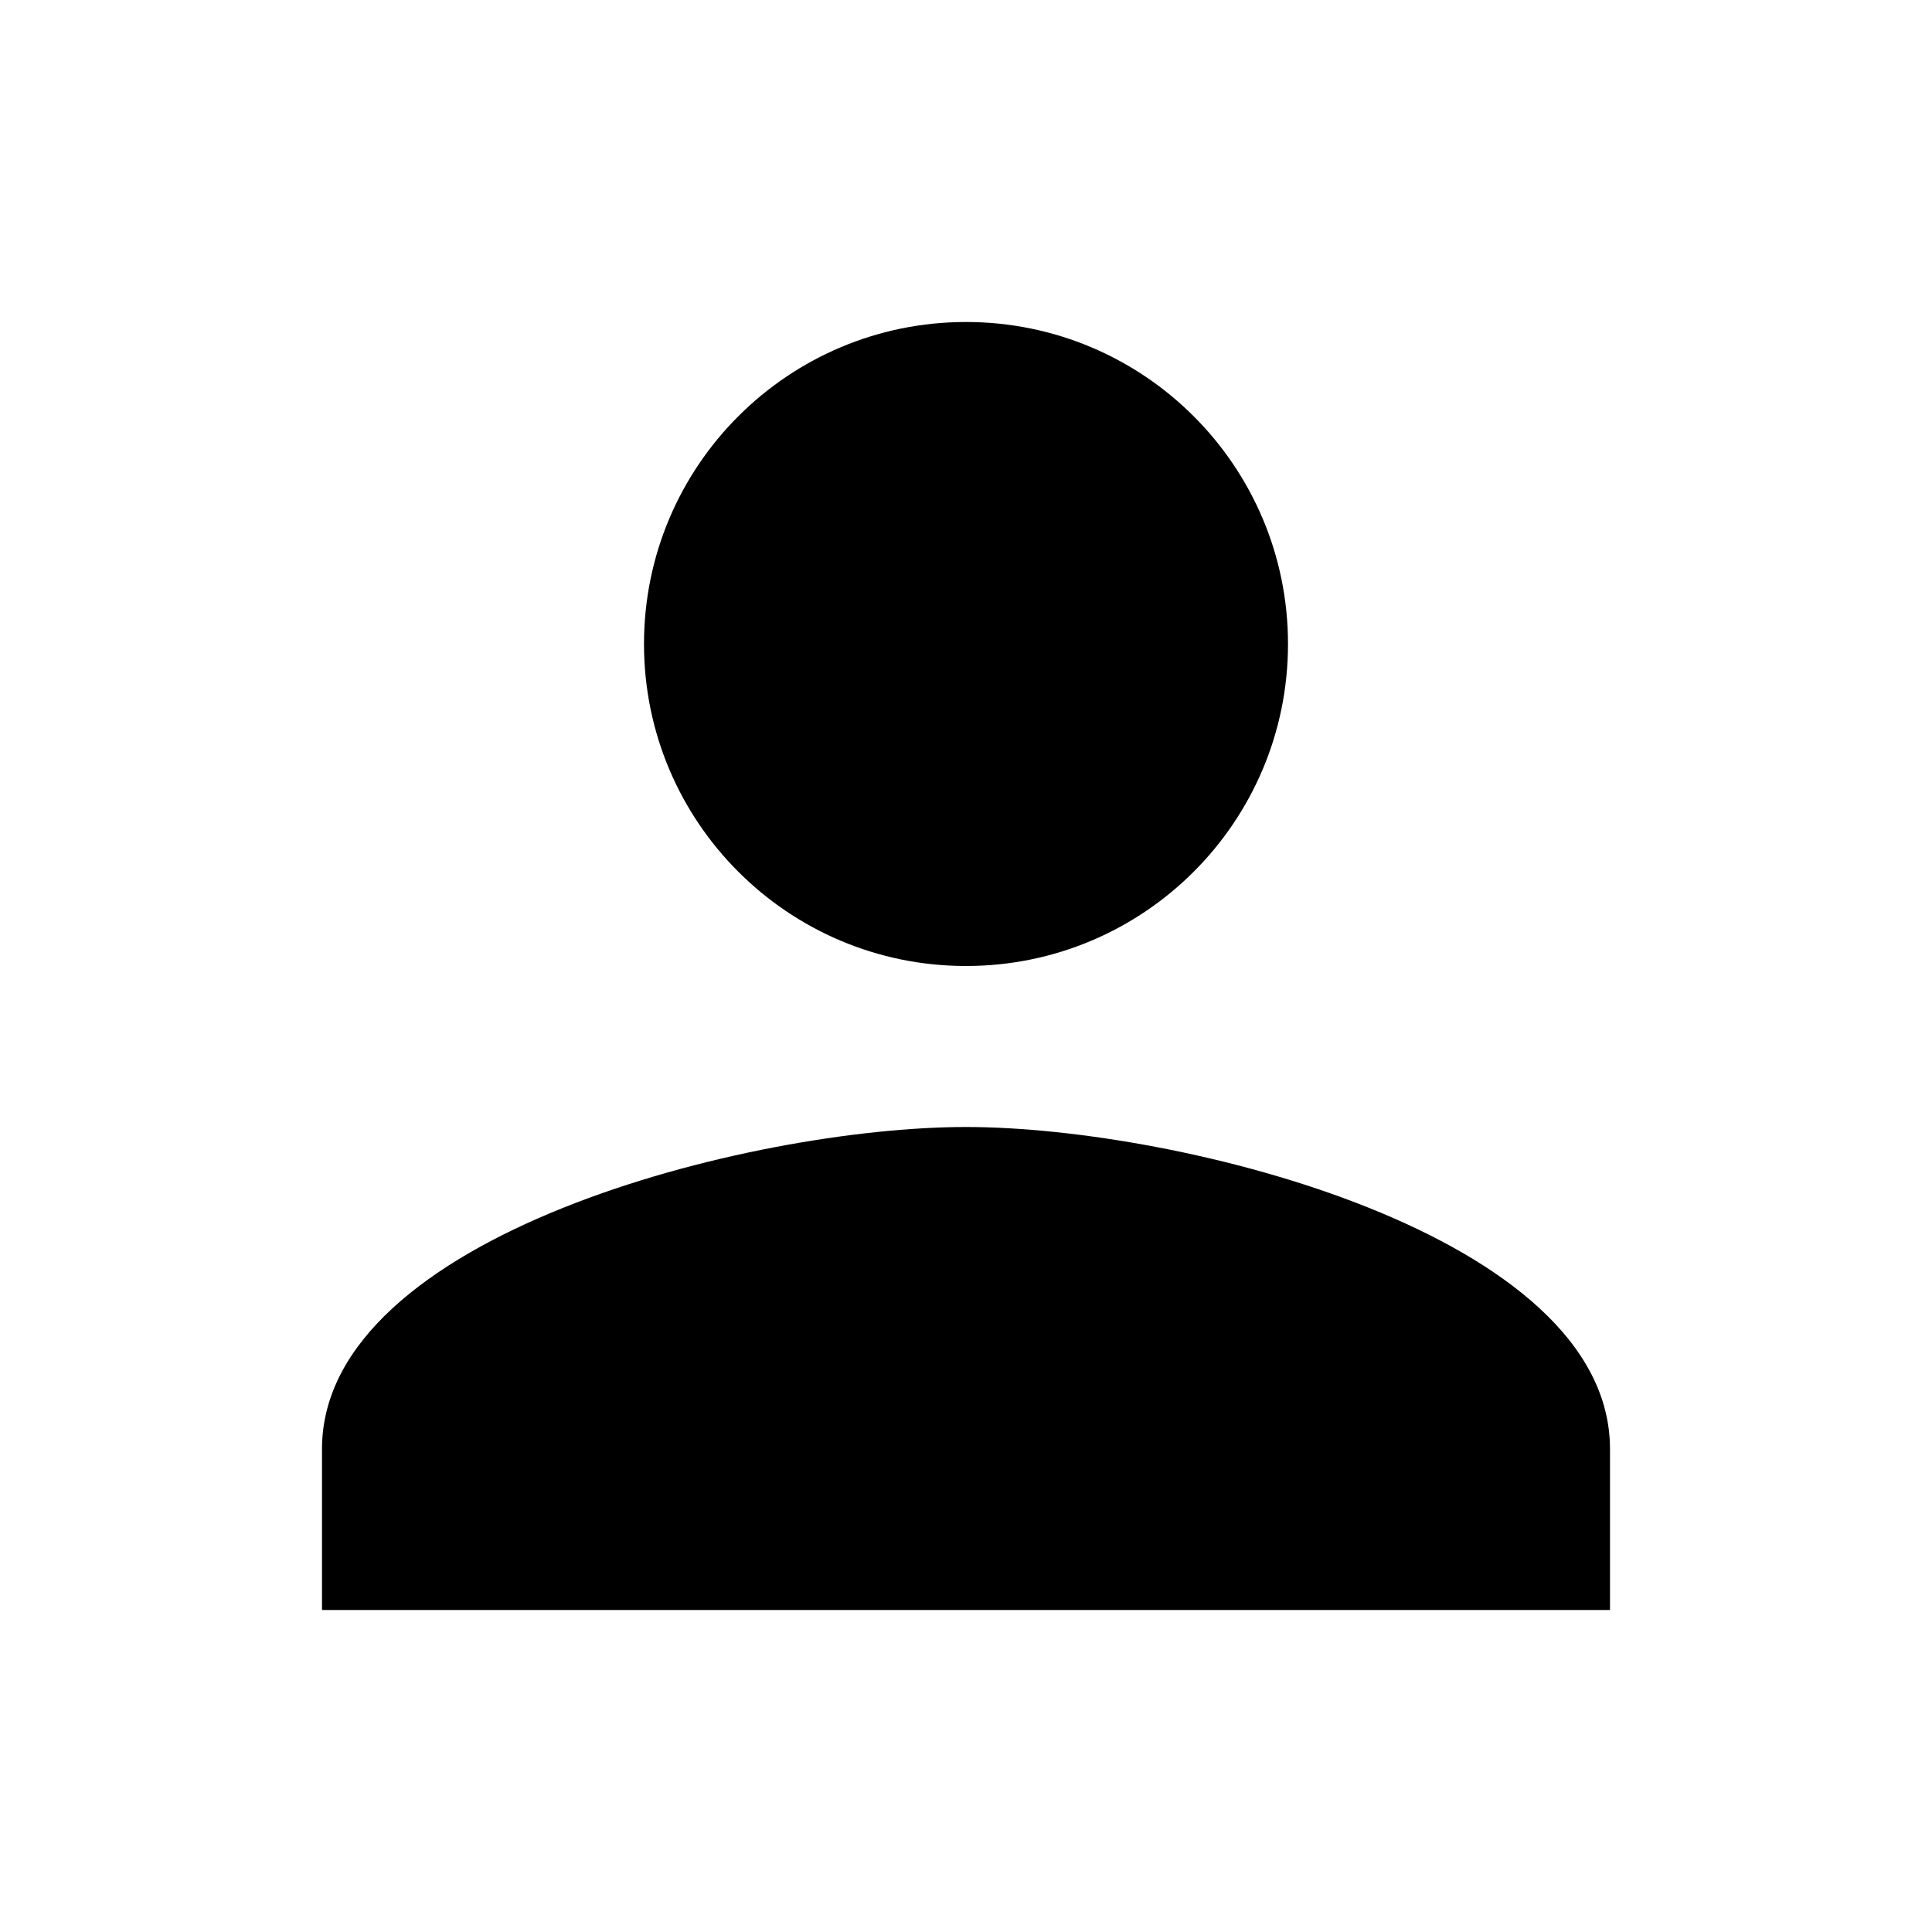
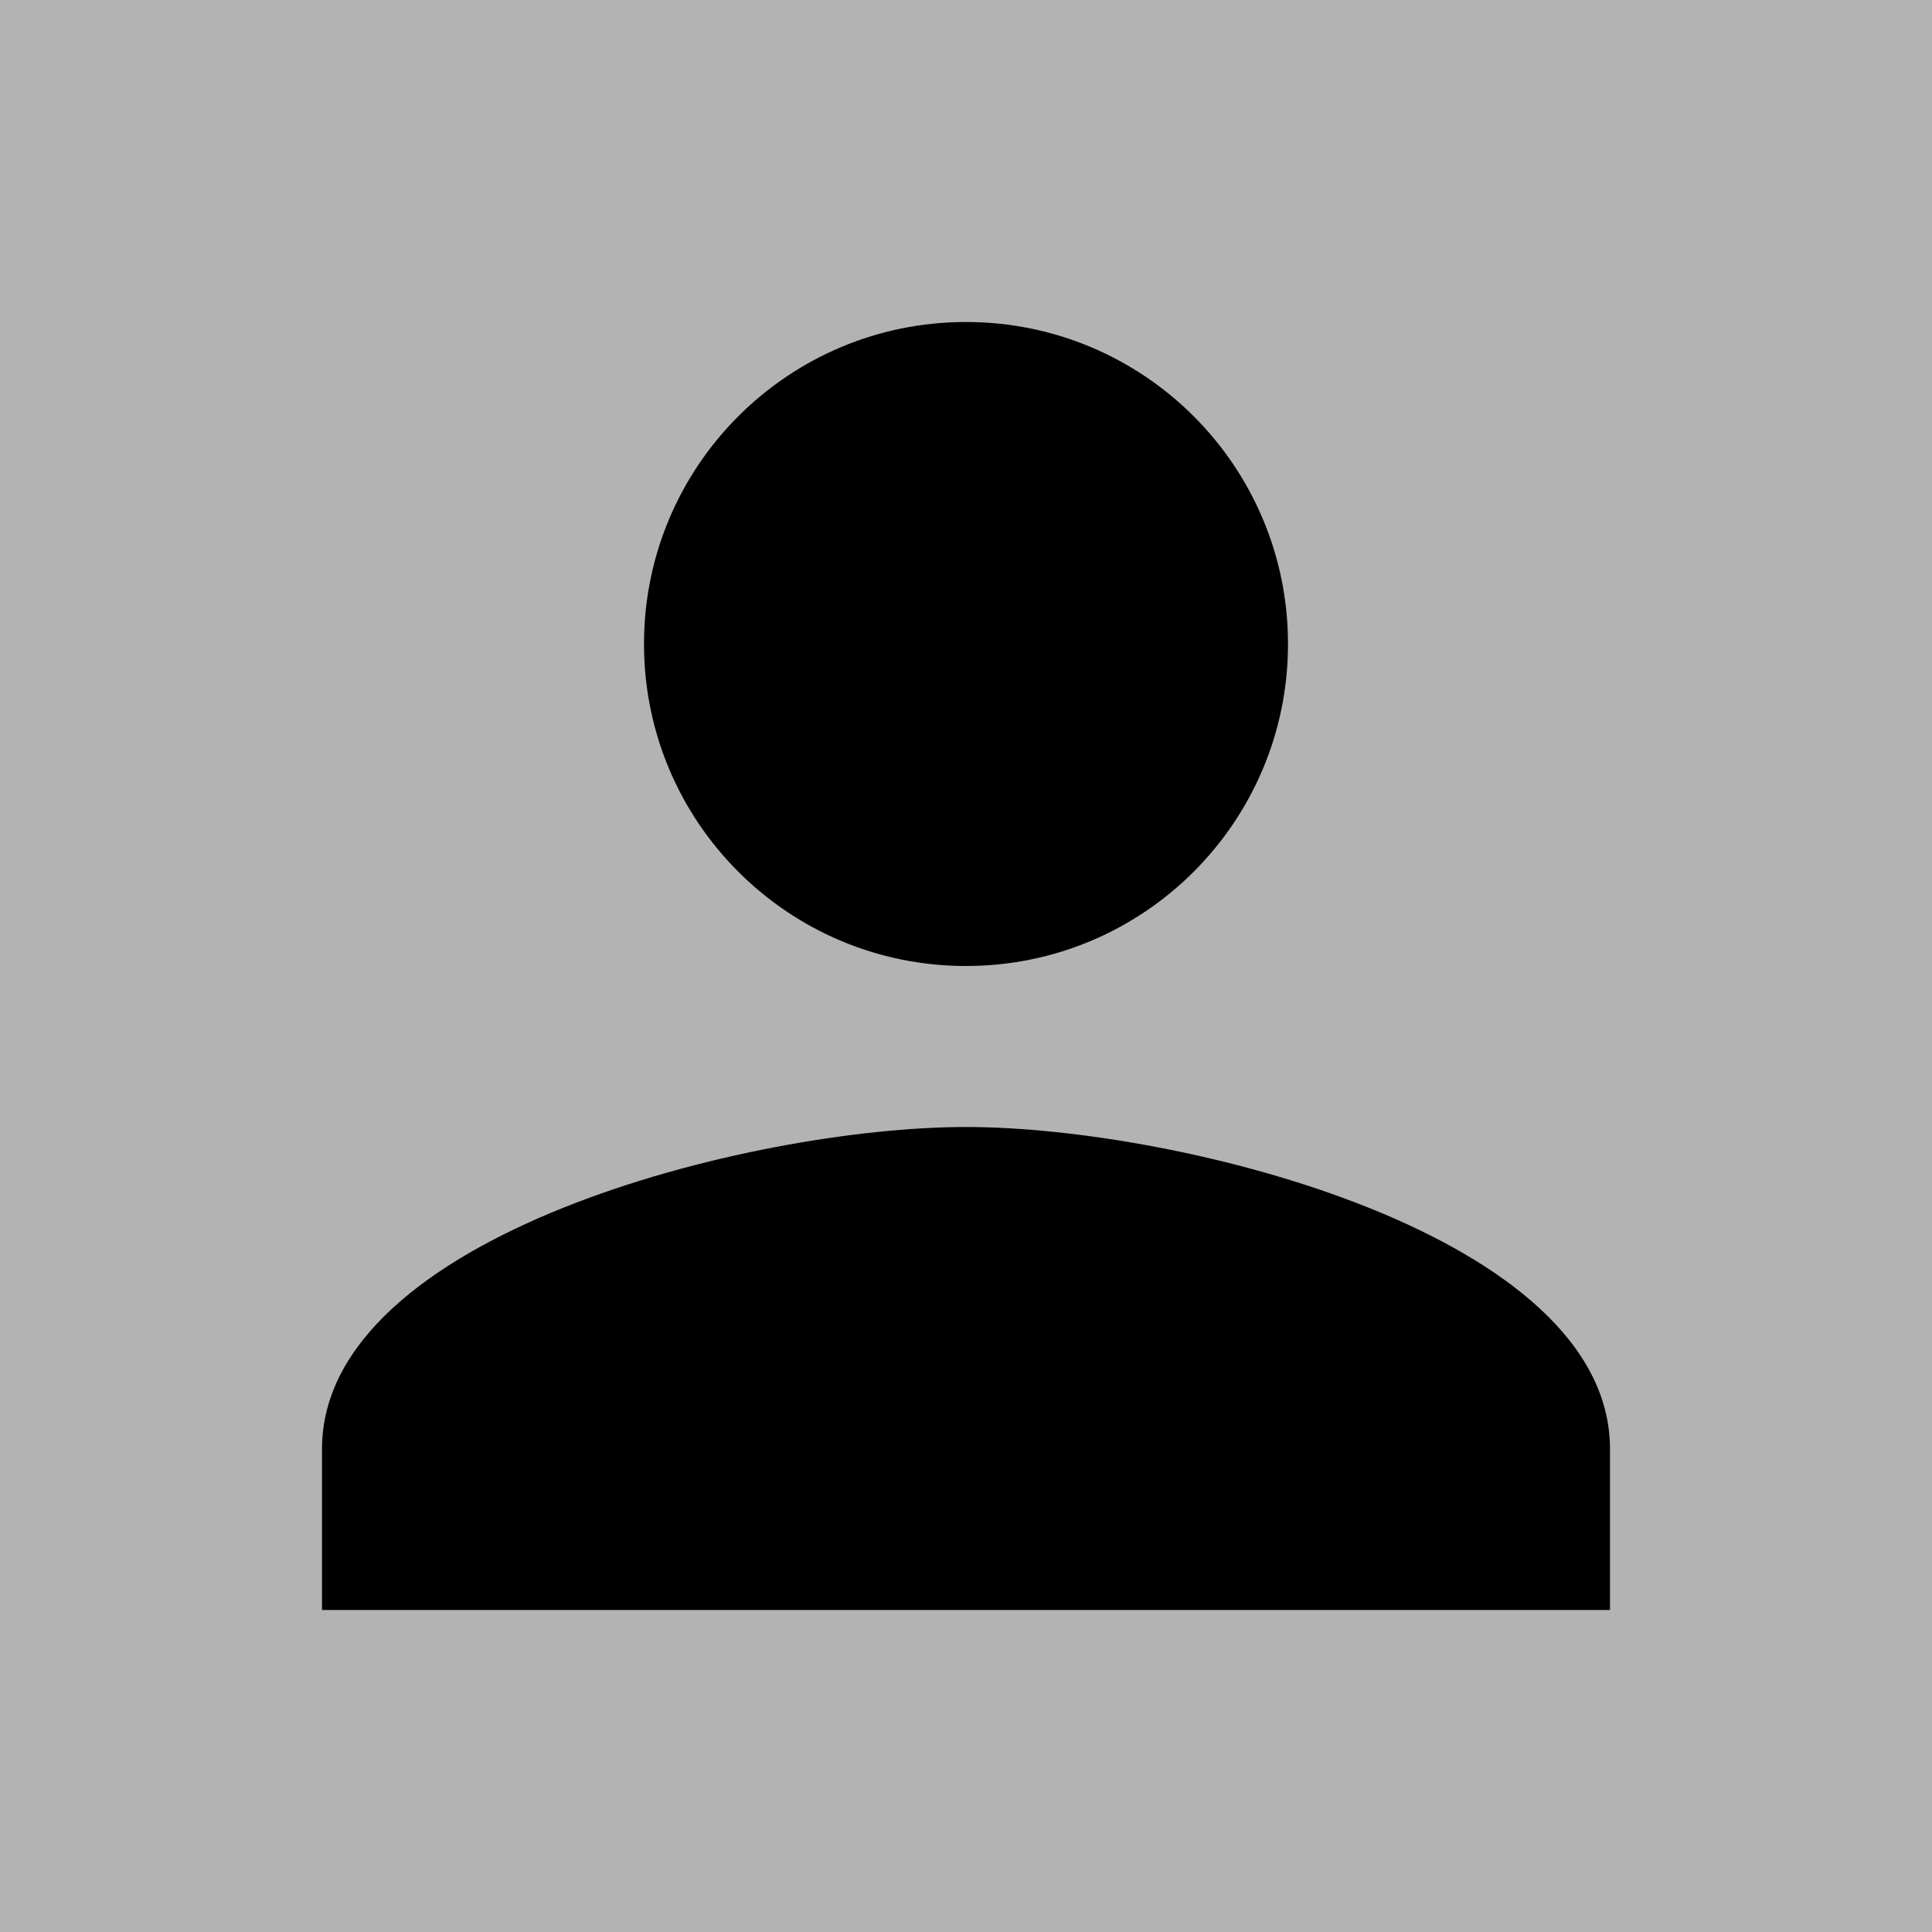
<svg xmlns="http://www.w3.org/2000/svg" height="24" viewBox="0 0 24 24" width="24">
-   <path d="M0 0h24v24H0z" fill="none" />
+   <path d="M0 0h24v24H0z" fill="#b3b3b3" />
  <path d="M12 12c2.21 0 4-1.79 4-4s-1.79-4-4-4-4 1.79-4 4 1.79 4 4 4zm0 2c-2.67 0-8 1.34-8 4v2h16v-2c0-2.66-5.33-4-8-4z" />
</svg>
